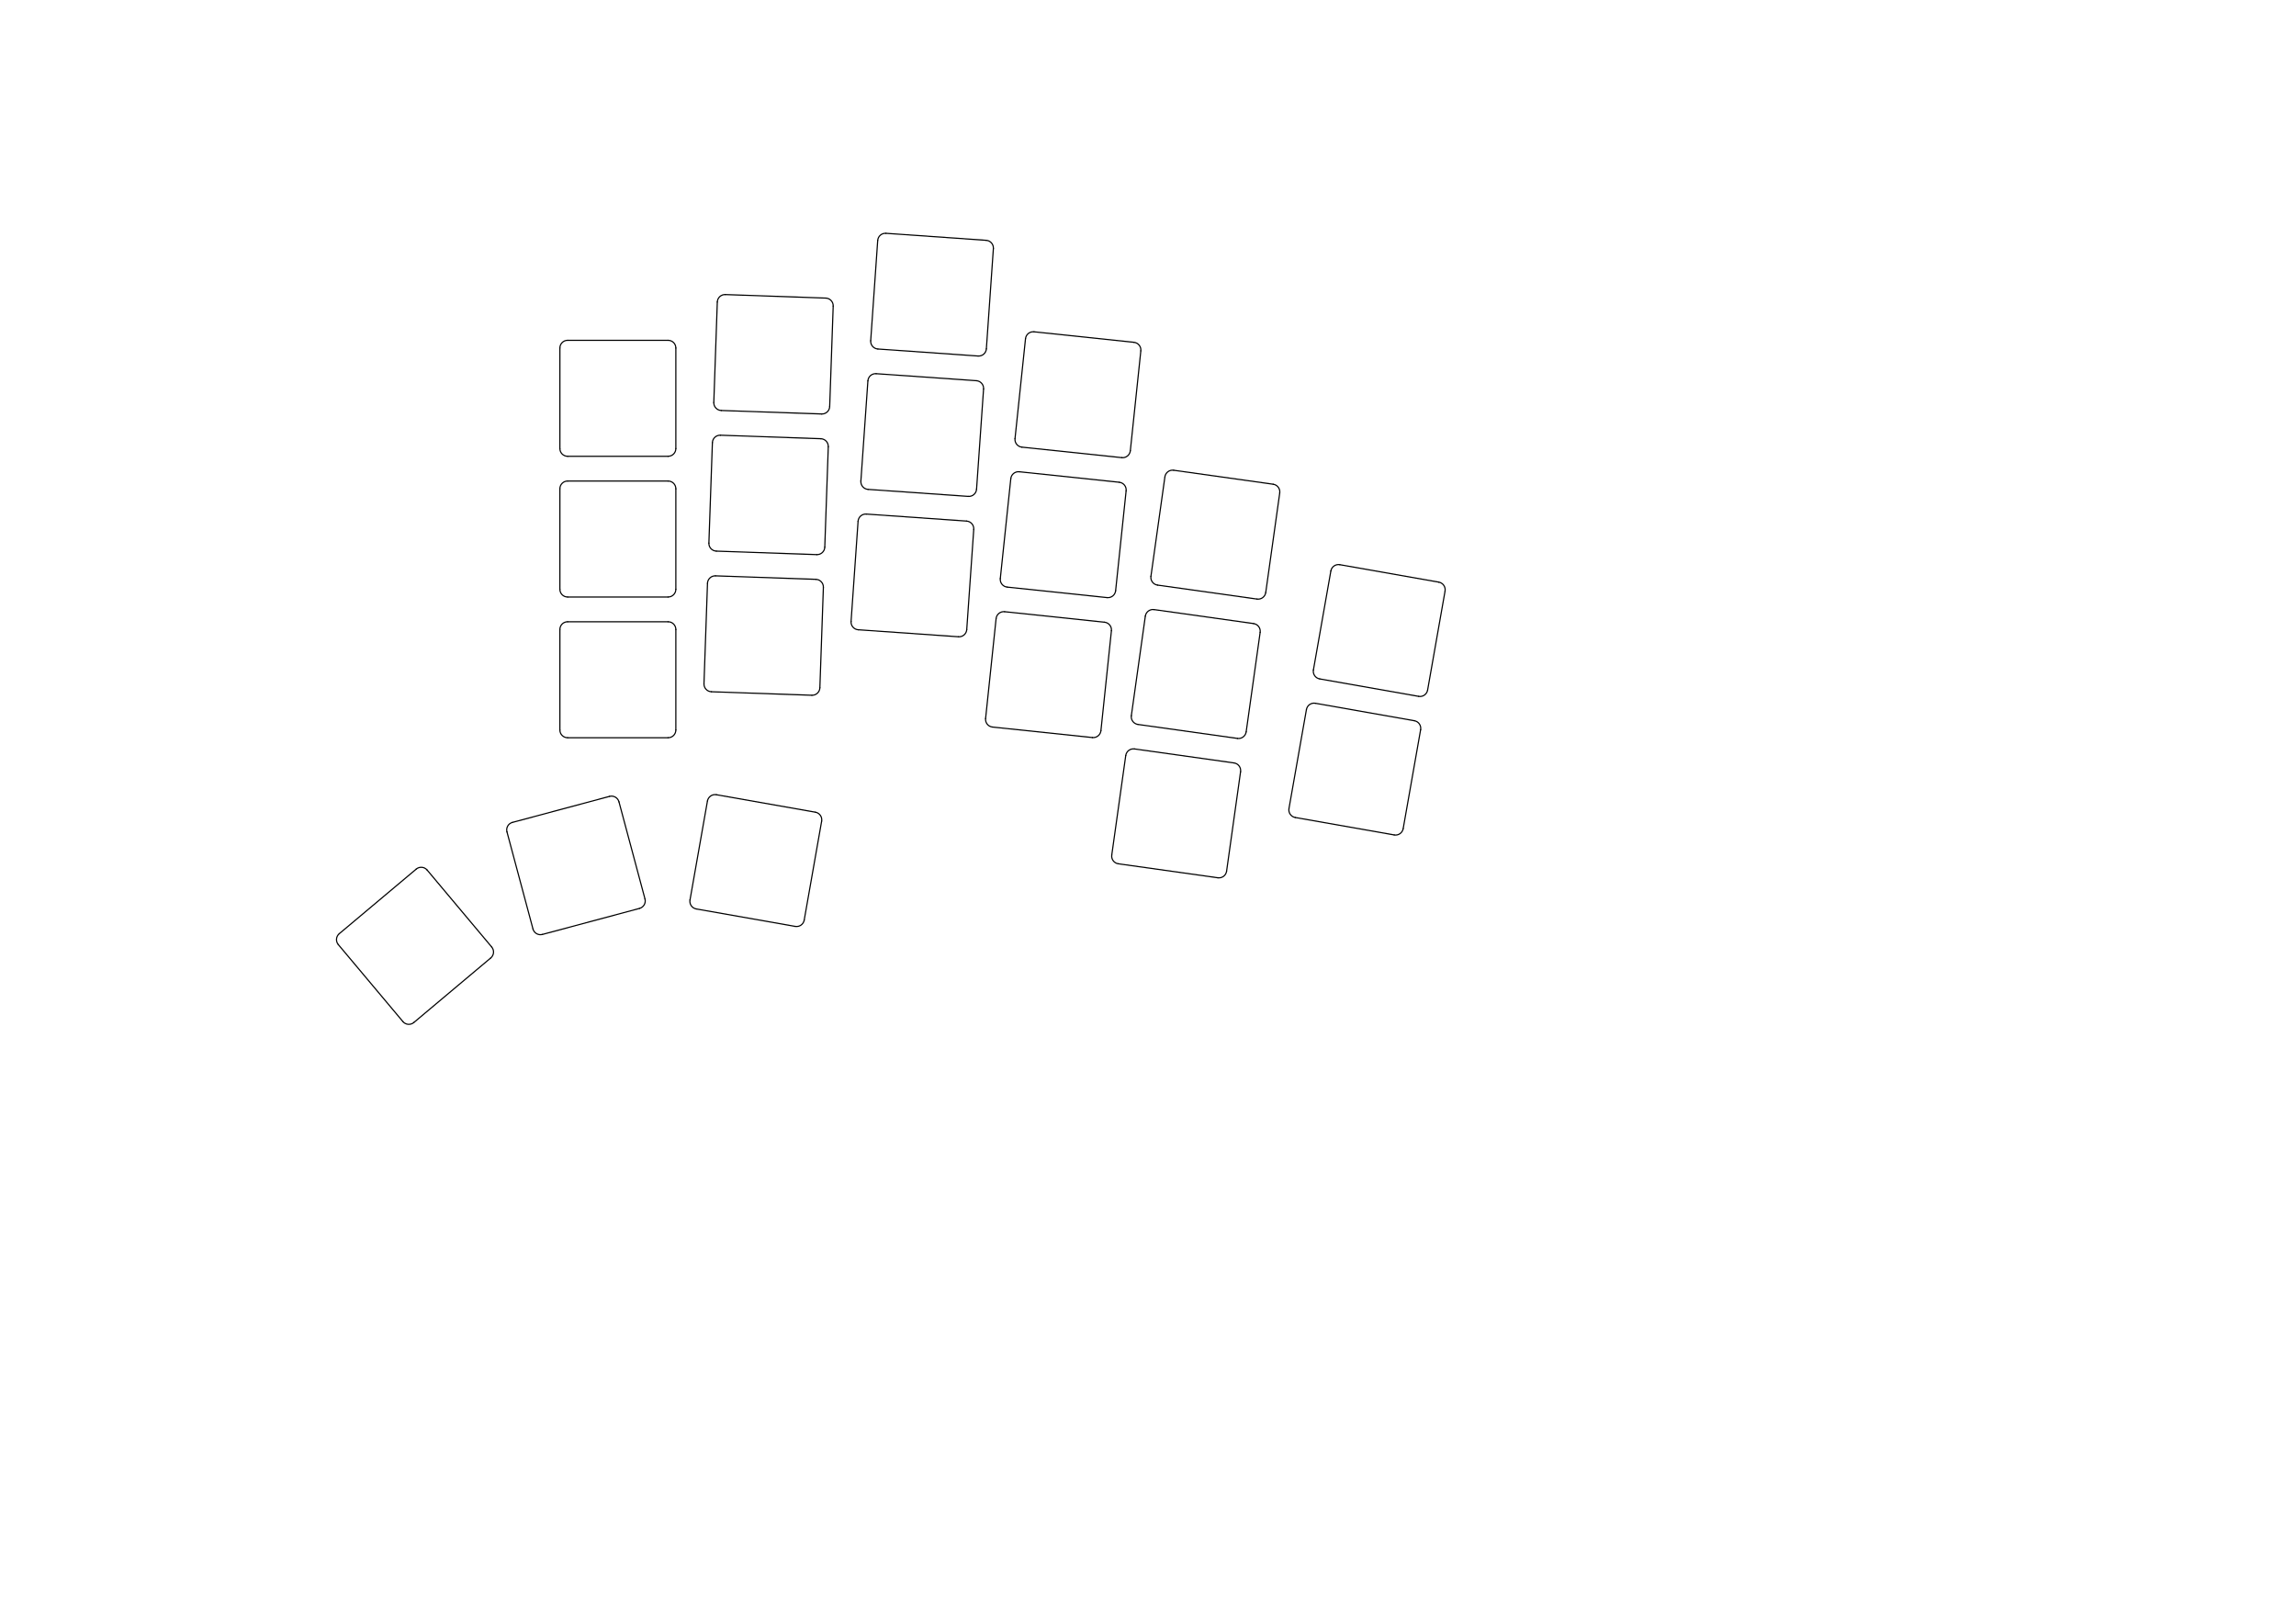
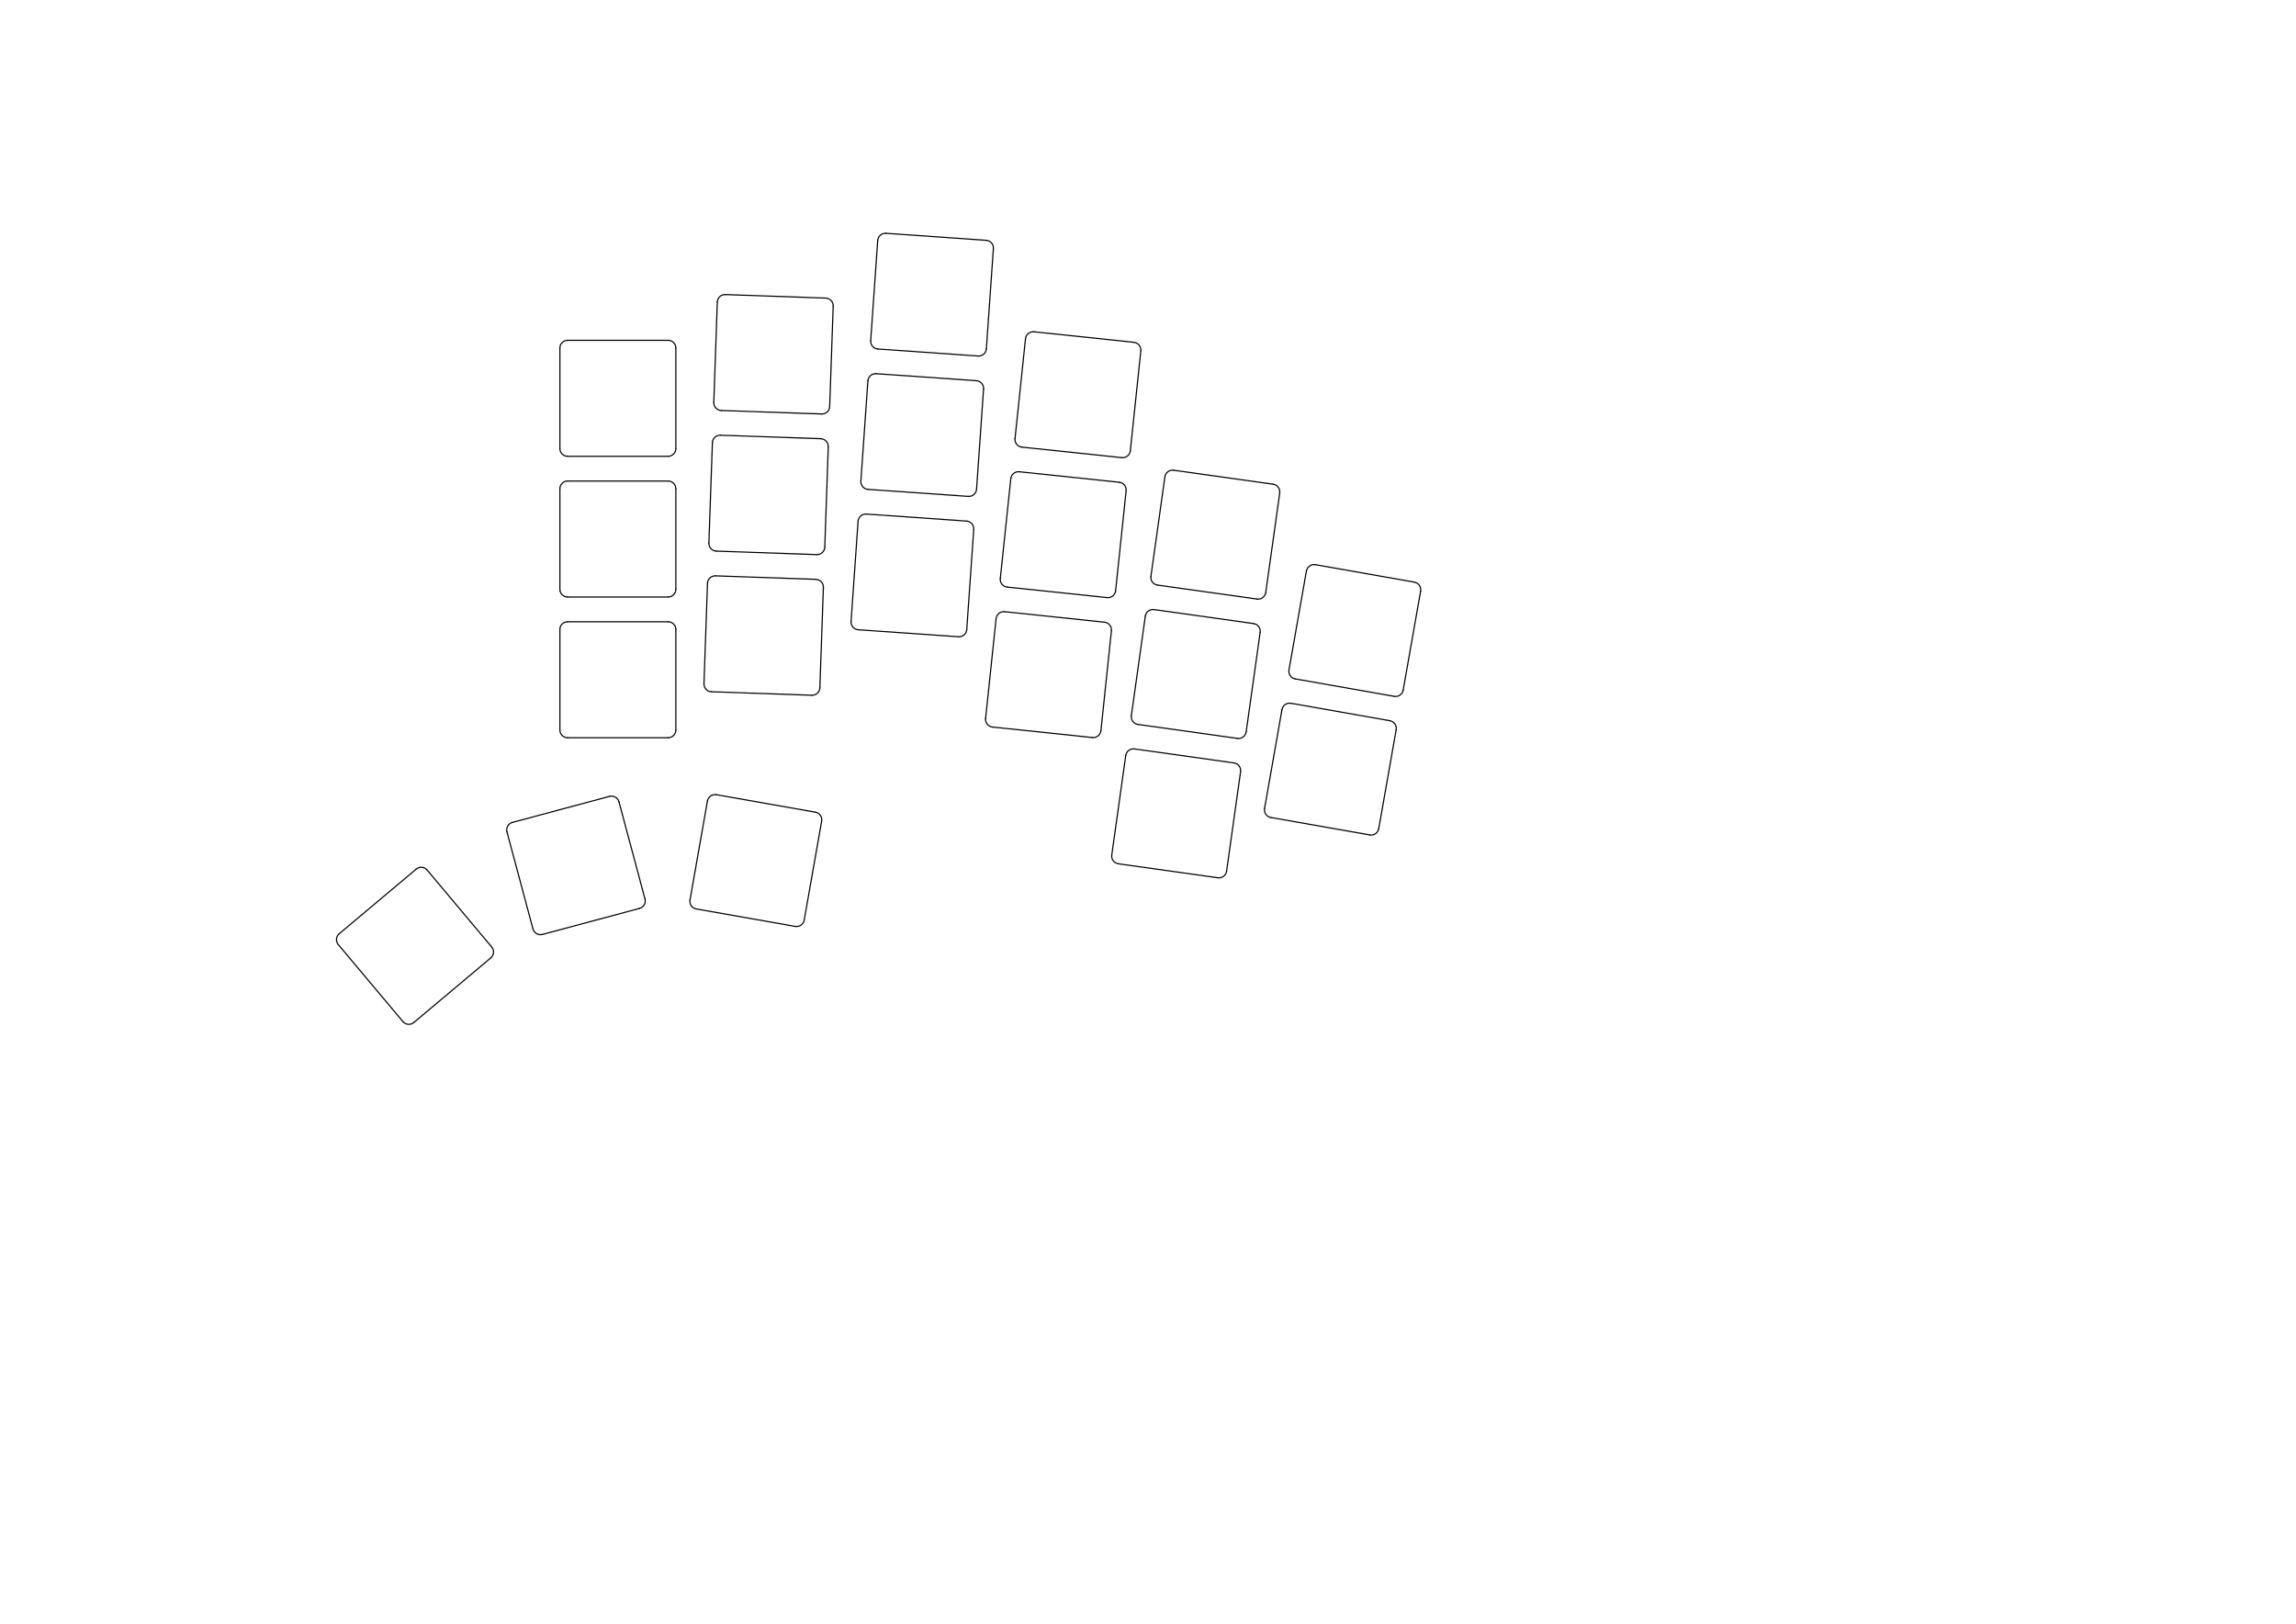
<svg xmlns="http://www.w3.org/2000/svg" version="1.1" width="297.002mm" height="210.007mm" viewBox="0 0 297.002 210.007">
  <g style="fill:#000000; fill-opacity:1;stroke:#000000; stroke-opacity:1; stroke-linecap:round; stroke-linejoin:round;" transform="translate(0 0) scale(1 1)">
</g>
  <g style="fill:#000000; fill-opacity:0.0;  stroke:#000000; stroke-width:0; stroke-opacity:1;  stroke-linecap:round; stroke-linejoin:round;">
</g>
  <g style="fill:#000000; fill-opacity:0.0;  stroke:#000000; stroke-width:0.15; stroke-opacity:1;  stroke-linecap:round; stroke-linejoin:round;">
    <path d="M146.346 92.566 L148.155 79.692 " />
    <path d="M149.285 78.841 L162.158 80.65 " />
    <path d="M160.071 95.504 L147.197 93.695 " />
    <path d="M163.009 81.78 L161.2 94.653 " />
    <path d="M149.285 78.841 A1 1 0.0 0 0 148.155 79.692" />
    <path d="M146.346 92.566 A1 1 0.0 0 0 147.197 93.695" />
    <path d="M163.009 81.78 A1 1 0.0 0 0 162.158 80.65" />
    <path d="M160.071 95.504 A1 1 0.0 0 0 161.2 94.653" />
    <path d="M131.298 56.732 L132.656 43.804 " />
    <path d="M133.756 42.914 L146.684 44.273 " />
    <path d="M145.116 59.19 L132.188 57.831 " />
    <path d="M147.574 45.371 L146.215 58.3 " />
    <path d="M133.756 42.914 A1 1 0.0 0 0 132.656 43.804" />
    <path d="M131.298 56.732 A1 1 0.0 0 0 132.188 57.831" />
    <path d="M147.574 45.371 A1 1 0.0 0 0 146.684 44.273" />
    <path d="M145.116 59.19 A1 1 0.0 0 0 146.215 58.3" />
    <path d="M112.63 44.072 L113.537 31.103 " />
    <path d="M114.604 30.175 L127.572 31.082 " />
    <path d="M126.526 46.046 L113.558 45.139 " />
    <path d="M128.5 32.15 L127.593 45.118 " />
    <path d="M114.604 30.175 A1 1 0.0 0 0 113.537 31.103" />
    <path d="M112.63 44.072 A1 1 0.0 0 0 113.558 45.139" />
    <path d="M128.5 32.15 A1 1 0.0 0 0 127.572 31.082" />
    <path d="M126.526 46.046 A1 1 0.0 0 0 127.593 45.118" />
-     <path d="M169.898 86.648 L172.155 73.845 " />
-     <path d="M173.313 73.034 L186.116 75.291 " />
-     <path d="M183.511 90.064 L170.709 87.806 " />
-     <path d="M186.927 76.45 L184.67 89.252 " />
-     <path d="M173.313 73.034 A1 1 0.0 0 0 172.155 73.845" />
-     <path d="M169.898 86.648 A1 1 0.0 0 0 170.709 87.806" />
-     <path d="M186.927 76.45 A1 1 0.0 0 0 186.116 75.291" />
-     <path d="M183.511 90.064 A1 1 0.0 0 0 184.67 89.252" />
+     <path d="M166.737 86.648 L168.995 73.845 " />
+     <path d="M170.153 73.034 L182.956 75.291 " />
+     <path d="M180.351 90.064 L167.548 87.806 " />
+     <path d="M183.767 76.45 L181.509 89.252 " />
+     <path d="M170.153 73.034 A1 1 0.0 0 0 168.995 73.845" />
+     <path d="M166.737 86.648 A1 1 0.0 0 0 167.548 87.806" />
+     <path d="M183.767 76.45 A1 1 0.0 0 0 182.956 75.291" />
+     <path d="M180.351 90.064 A1 1 0.0 0 0 181.509 89.252" />
    <path d="M52.118 132.126 L43.761 122.168 " />
    <path d="M43.885 120.759 L53.843 112.403 " />
    <path d="M63.485 123.893 L53.527 132.25 " />
    <path d="M55.252 112.526 L63.608 122.485 " />
    <path d="M43.885 120.759 A1 1 0.0 0 0 43.761 122.168" />
    <path d="M52.118 132.126 A1 1 0.0 0 0 53.527 132.25" />
    <path d="M55.252 112.526 A1 1 0.0 0 0 53.843 112.403" />
    <path d="M63.485 123.893 A1 1 0.0 0 0 63.608 122.485" />
    <path d="M72.425 58.014 L72.425 45.014 " />
    <path d="M73.425 44.014 L86.425 44.014 " />
    <path d="M86.425 59.014 L73.425 59.014 " />
    <path d="M87.425 45.014 L87.425 58.014 " />
    <path d="M73.425 44.014 A1 1 0.0 0 0 72.425 45.014" />
    <path d="M72.425 58.014 A1 1 0.0 0 0 73.425 59.014" />
    <path d="M87.425 45.014 A1 1 0.0 0 0 86.425 44.014" />
    <path d="M86.425 59.014 A1 1 0.0 0 0 87.425 58.014" />
    <path d="M68.943 120.147 L65.579 107.59 " />
    <path d="M66.286 106.365 L78.843 103 " />
    <path d="M82.725 117.489 L70.168 120.854 " />
    <path d="M80.068 103.707 L83.432 116.264 " />
    <path d="M66.286 106.365 A1 1 0.0 0 0 65.579 107.59" />
    <path d="M68.943 120.147 A1 1 0.0 0 0 70.168 120.854" />
    <path d="M80.068 103.707 A1 1 0.0 0 0 78.843 103" />
    <path d="M82.725 117.489 A1 1 0.0 0 0 83.432 116.264" />
    <path d="M72.425 76.214 L72.425 63.214 " />
    <path d="M73.425 62.214 L86.425 62.214 " />
    <path d="M86.425 77.214 L73.425 77.214 " />
    <path d="M87.425 63.214 L87.425 76.214 " />
    <path d="M73.425 62.214 A1 1 0.0 0 0 72.425 63.214" />
    <path d="M72.425 76.214 A1 1 0.0 0 0 73.425 77.214" />
    <path d="M87.425 63.214 A1 1 0.0 0 0 86.425 62.214" />
    <path d="M86.425 77.214 A1 1 0.0 0 0 87.425 76.214" />
    <path d="M127.493 92.933 L128.852 80.004 " />
    <path d="M129.951 79.114 L142.88 80.473 " />
    <path d="M141.311 95.391 L128.383 94.032 " />
    <path d="M143.769 81.572 L142.411 94.501 " />
    <path d="M129.951 79.114 A1 1 0.0 0 0 128.852 80.004" />
    <path d="M127.493 92.933 A1 1 0.0 0 0 128.383 94.032" />
    <path d="M143.769 81.572 A1 1 0.0 0 0 142.88 80.473" />
    <path d="M141.311 95.391 A1 1 0.0 0 0 142.411 94.501" />
    <path d="M91.699 70.244 L92.153 57.252 " />
    <path d="M93.187 56.288 L106.179 56.741 " />
    <path d="M105.656 71.732 L92.664 71.278 " />
    <path d="M107.144 57.776 L106.69 70.768 " />
    <path d="M93.187 56.288 A1 1 0.0 0 0 92.153 57.252" />
    <path d="M91.699 70.244 A1 1 0.0 0 0 92.664 71.278" />
    <path d="M107.144 57.776 A1 1 0.0 0 0 106.179 56.741" />
    <path d="M105.656 71.732 A1 1 0.0 0 0 106.69 70.768" />
    <path d="M148.879 74.543 L150.688 61.669 " />
    <path d="M151.818 60.818 L164.691 62.627 " />
    <path d="M162.603 77.481 L149.73 75.672 " />
    <path d="M165.542 63.757 L163.733 76.63 " />
    <path d="M151.818 60.818 A1 1 0.0 0 0 150.688 61.669" />
    <path d="M148.879 74.543 A1 1 0.0 0 0 149.73 75.672" />
    <path d="M165.542 63.757 A1 1 0.0 0 0 164.691 62.627" />
    <path d="M162.603 77.481 A1 1 0.0 0 0 163.733 76.63" />
    <path d="M72.425 94.414 L72.425 81.414 " />
    <path d="M73.425 80.414 L86.425 80.414 " />
    <path d="M86.425 95.414 L73.425 95.414 " />
    <path d="M87.425 81.414 L87.425 94.414 " />
    <path d="M73.425 80.414 A1 1 0.0 0 0 72.425 81.414" />
    <path d="M72.425 94.414 A1 1 0.0 0 0 73.425 95.414" />
    <path d="M87.425 81.414 A1 1 0.0 0 0 86.425 80.414" />
    <path d="M86.425 95.414 A1 1 0.0 0 0 87.425 94.414" />
    <path d="M111.36 62.227 L112.267 49.259 " />
    <path d="M113.334 48.331 L126.303 49.238 " />
    <path d="M125.256 64.201 L112.288 63.295 " />
    <path d="M127.231 50.305 L126.324 63.274 " />
    <path d="M113.334 48.331 A1 1 0.0 0 0 112.267 49.259" />
    <path d="M111.36 62.227 A1 1 0.0 0 0 112.288 63.295" />
    <path d="M127.231 50.305 A1 1 0.0 0 0 126.303 49.238" />
    <path d="M125.256 64.201 A1 1 0.0 0 0 126.324 63.274" />
    <path d="M143.813 110.588 L145.622 97.715 " />
    <path d="M146.752 96.864 L159.625 98.673 " />
    <path d="M157.538 113.527 L144.664 111.718 " />
    <path d="M160.476 99.802 L158.667 112.676 " />
    <path d="M146.752 96.864 A1 1 0.0 0 0 145.622 97.715" />
    <path d="M143.813 110.588 A1 1 0.0 0 0 144.664 111.718" />
    <path d="M160.476 99.802 A1 1 0.0 0 0 159.625 98.673" />
    <path d="M157.538 113.527 A1 1 0.0 0 0 158.667 112.676" />
    <path d="M92.335 52.055 L92.788 39.063 " />
    <path d="M93.823 38.099 L106.815 38.553 " />
    <path d="M106.291 53.543 L93.299 53.09 " />
    <path d="M107.779 39.587 L107.325 52.579 " />
    <path d="M93.823 38.099 A1 1 0.0 0 0 92.788 39.063" />
    <path d="M92.335 52.055 A1 1 0.0 0 0 93.299 53.09" />
    <path d="M107.779 39.587 A1 1 0.0 0 0 106.815 38.553" />
    <path d="M106.291 53.543 A1 1 0.0 0 0 107.325 52.579" />
    <path d="M110.091 80.383 L110.998 67.415 " />
    <path d="M112.065 66.487 L125.033 67.394 " />
    <path d="M123.987 82.357 L111.019 81.45 " />
    <path d="M125.961 68.461 L125.054 81.429 " />
    <path d="M112.065 66.487 A1 1 0.0 0 0 110.998 67.415" />
    <path d="M110.091 80.383 A1 1 0.0 0 0 111.019 81.45" />
    <path d="M125.961 68.461 A1 1 0.0 0 0 125.033 67.394" />
    <path d="M123.987 82.357 A1 1 0.0 0 0 125.054 81.429" />
-     <path d="M166.737 104.571 L168.995 91.769 " />
-     <path d="M170.153 90.957 L182.956 93.215 " />
-     <path d="M180.351 107.987 L167.548 105.73 " />
-     <path d="M183.767 94.373 L181.509 107.176 " />
-     <path d="M170.153 90.957 A1 1 0.0 0 0 168.995 91.769" />
-     <path d="M166.737 104.571 A1 1 0.0 0 0 167.548 105.73" />
-     <path d="M183.767 94.373 A1 1 0.0 0 0 182.956 93.215" />
-     <path d="M180.351 107.987 A1 1 0.0 0 0 181.509 107.176" />
+     <path d="M163.577 104.571 L165.834 91.769 " />
+     <path d="M166.993 90.957 L179.795 93.215 " />
+     <path d="M177.19 107.987 L164.388 105.73 " />
+     <path d="M180.606 94.373 L178.349 107.176 " />
+     <path d="M166.993 90.957 A1 1 0.0 0 0 165.834 91.769" />
+     <path d="M163.577 104.571 A1 1 0.0 0 0 164.388 105.73" />
+     <path d="M180.606 94.373 A1 1 0.0 0 0 179.795 93.215" />
+     <path d="M177.19 107.987 A1 1 0.0 0 0 178.349 107.176" />
    <path d="M129.395 74.833 L130.754 61.904 " />
    <path d="M131.853 61.014 L144.782 62.373 " />
    <path d="M143.214 77.291 L130.285 75.932 " />
    <path d="M145.672 63.472 L144.313 76.401 " />
    <path d="M131.853 61.014 A1 1 0.0 0 0 130.754 61.904" />
    <path d="M129.395 74.833 A1 1 0.0 0 0 130.285 75.932" />
    <path d="M145.672 63.472 A1 1 0.0 0 0 144.782 62.373" />
    <path d="M143.214 77.291 A1 1 0.0 0 0 144.313 76.401" />
    <path d="M91.064 88.433 L91.518 75.441 " />
    <path d="M92.552 74.477 L105.544 74.93 " />
    <path d="M105.021 89.921 L92.029 89.468 " />
    <path d="M106.509 75.965 L106.055 88.957 " />
    <path d="M92.552 74.477 A1 1 0.0 0 0 91.518 75.441" />
    <path d="M91.064 88.433 A1 1 0.0 0 0 92.029 89.468" />
    <path d="M106.509 75.965 A1 1 0.0 0 0 105.544 74.93" />
    <path d="M105.021 89.921 A1 1 0.0 0 0 106.055 88.957" />
    <path d="M89.255 116.4 L91.513 103.597 " />
    <path d="M92.671 102.786 L105.474 105.044 " />
    <path d="M102.869 119.816 L90.067 117.558 " />
    <path d="M106.285 106.202 L104.028 119.005 " />
    <path d="M92.671 102.786 A1 1 0.0 0 0 91.513 103.597" />
    <path d="M89.255 116.4 A1 1 0.0 0 0 90.067 117.558" />
    <path d="M106.285 106.202 A1 1 0.0 0 0 105.474 105.044" />
    <path d="M102.869 119.816 A1 1 0.0 0 0 104.028 119.005" />
    <g>
</g>
    <g>
</g>
    <g>
</g>
    <g>
</g>
    <g>
</g>
    <g>
</g>
    <g>
</g>
    <g>
</g>
    <g>
</g>
    <g>
</g>
    <g>
</g>
    <g>
</g>
    <g>
</g>
    <g>
</g>
    <g>
</g>
    <g>
</g>
    <g>
</g>
    <g>
</g>
    <g>
</g>
    <g>
</g>
    <g>
</g>
    <g>
</g>
    <g>
</g>
    <g>
</g>
    <g>
</g>
    <g>
</g>
    <g>
</g>
    <g>
</g>
    <g>
</g>
    <g>
</g>
    <g>
</g>
    <g>
</g>
    <g>
</g>
    <g>
</g>
    <g>
</g>
    <g>
</g>
    <g>
</g>
    <g>
</g>
    <g>
</g>
    <g>
</g>
    <g>
</g>
    <g>
</g>
    <g>
</g>
    <g>
</g>
    <g>
</g>
    <g>
</g>
    <g>
</g>
    <g>
</g>
    <g>
</g>
    <g>
</g>
    <g>
</g>
    <g>
</g>
    <g>
</g>
    <g>
</g>
    <g>
</g>
    <g>
</g>
    <g>
</g>
    <g>
</g>
    <g>
</g>
    <g>
</g>
    <g>
</g>
    <g>
</g>
    <g>
</g>
    <g>
</g>
    <g>
</g>
    <g>
</g>
    <g>
</g>
    <g>
</g>
    <g>
</g>
    <g>
</g>
    <g>
</g>
    <g>
</g>
    <g>
</g>
    <g>
</g>
    <g>
</g>
    <g>
</g>
    <g>
</g>
    <g>
</g>
    <g>
</g>
    <g>
</g>
    <g>
</g>
    <g>
</g>
    <g>
</g>
    <g>
</g>
    <g>
</g>
    <g>
</g>
    <g>
</g>
    <g>
</g>
    <g>
</g>
    <g>
</g>
  </g>
</svg>
